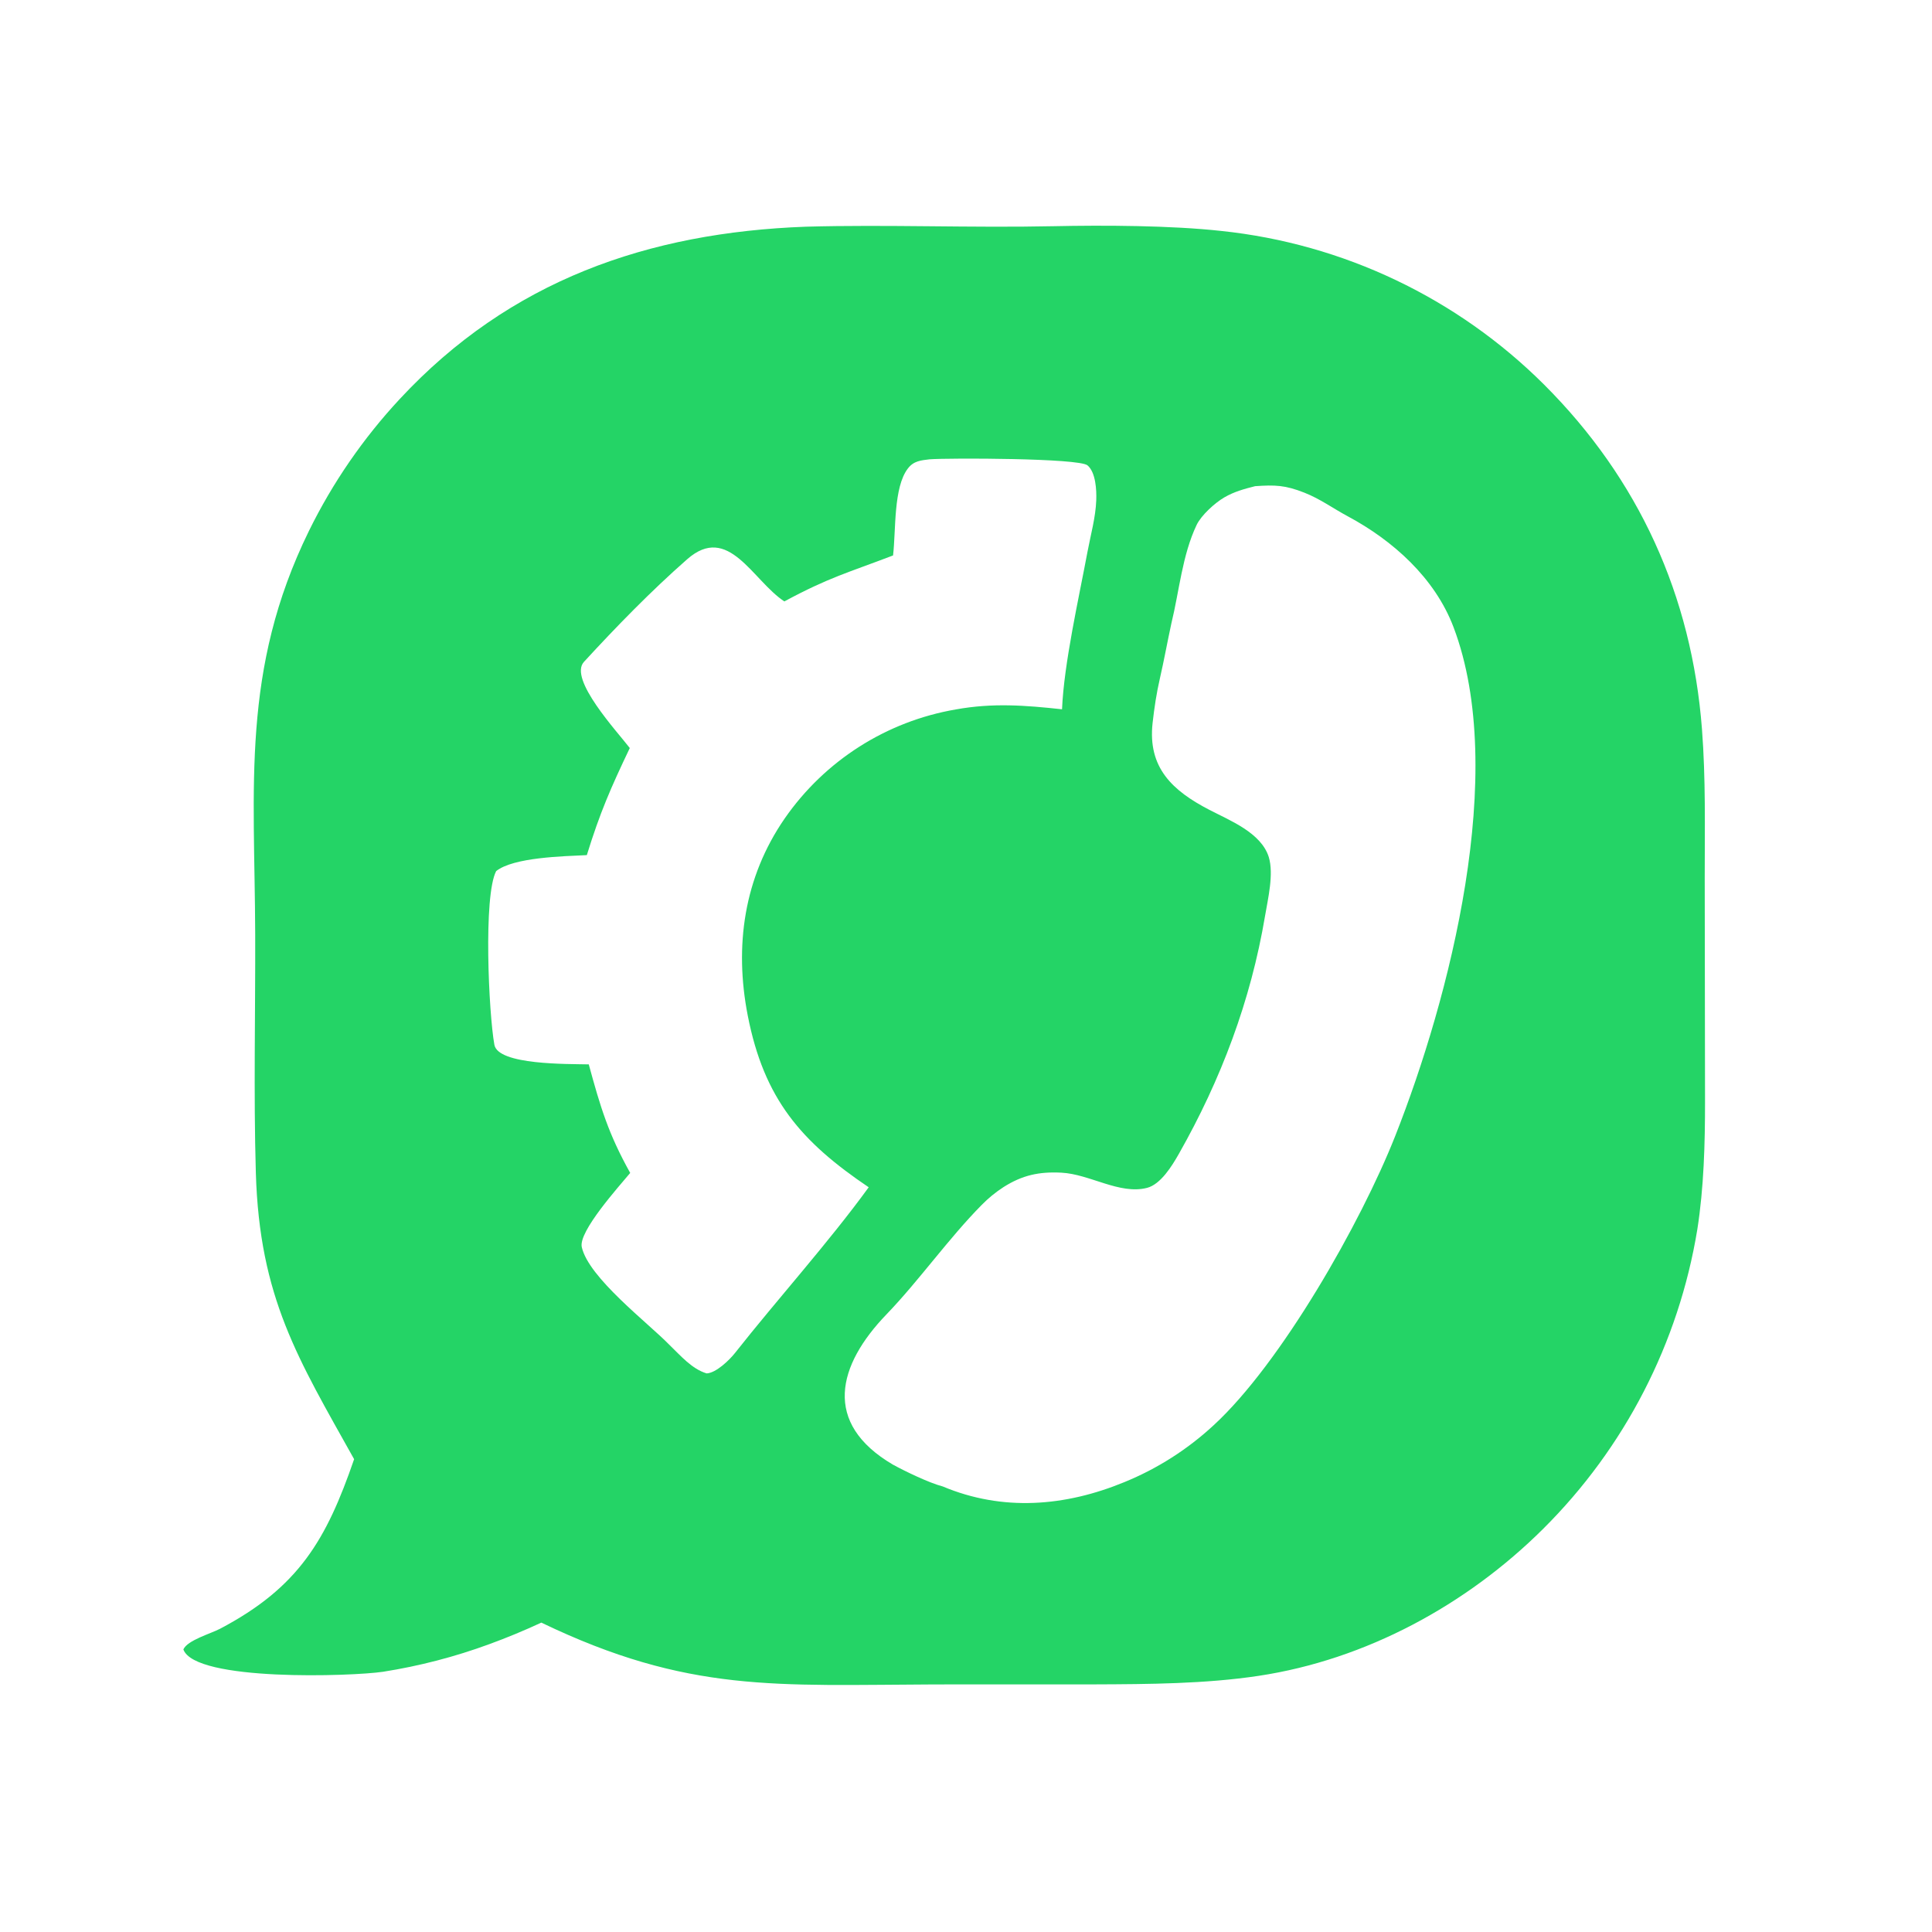
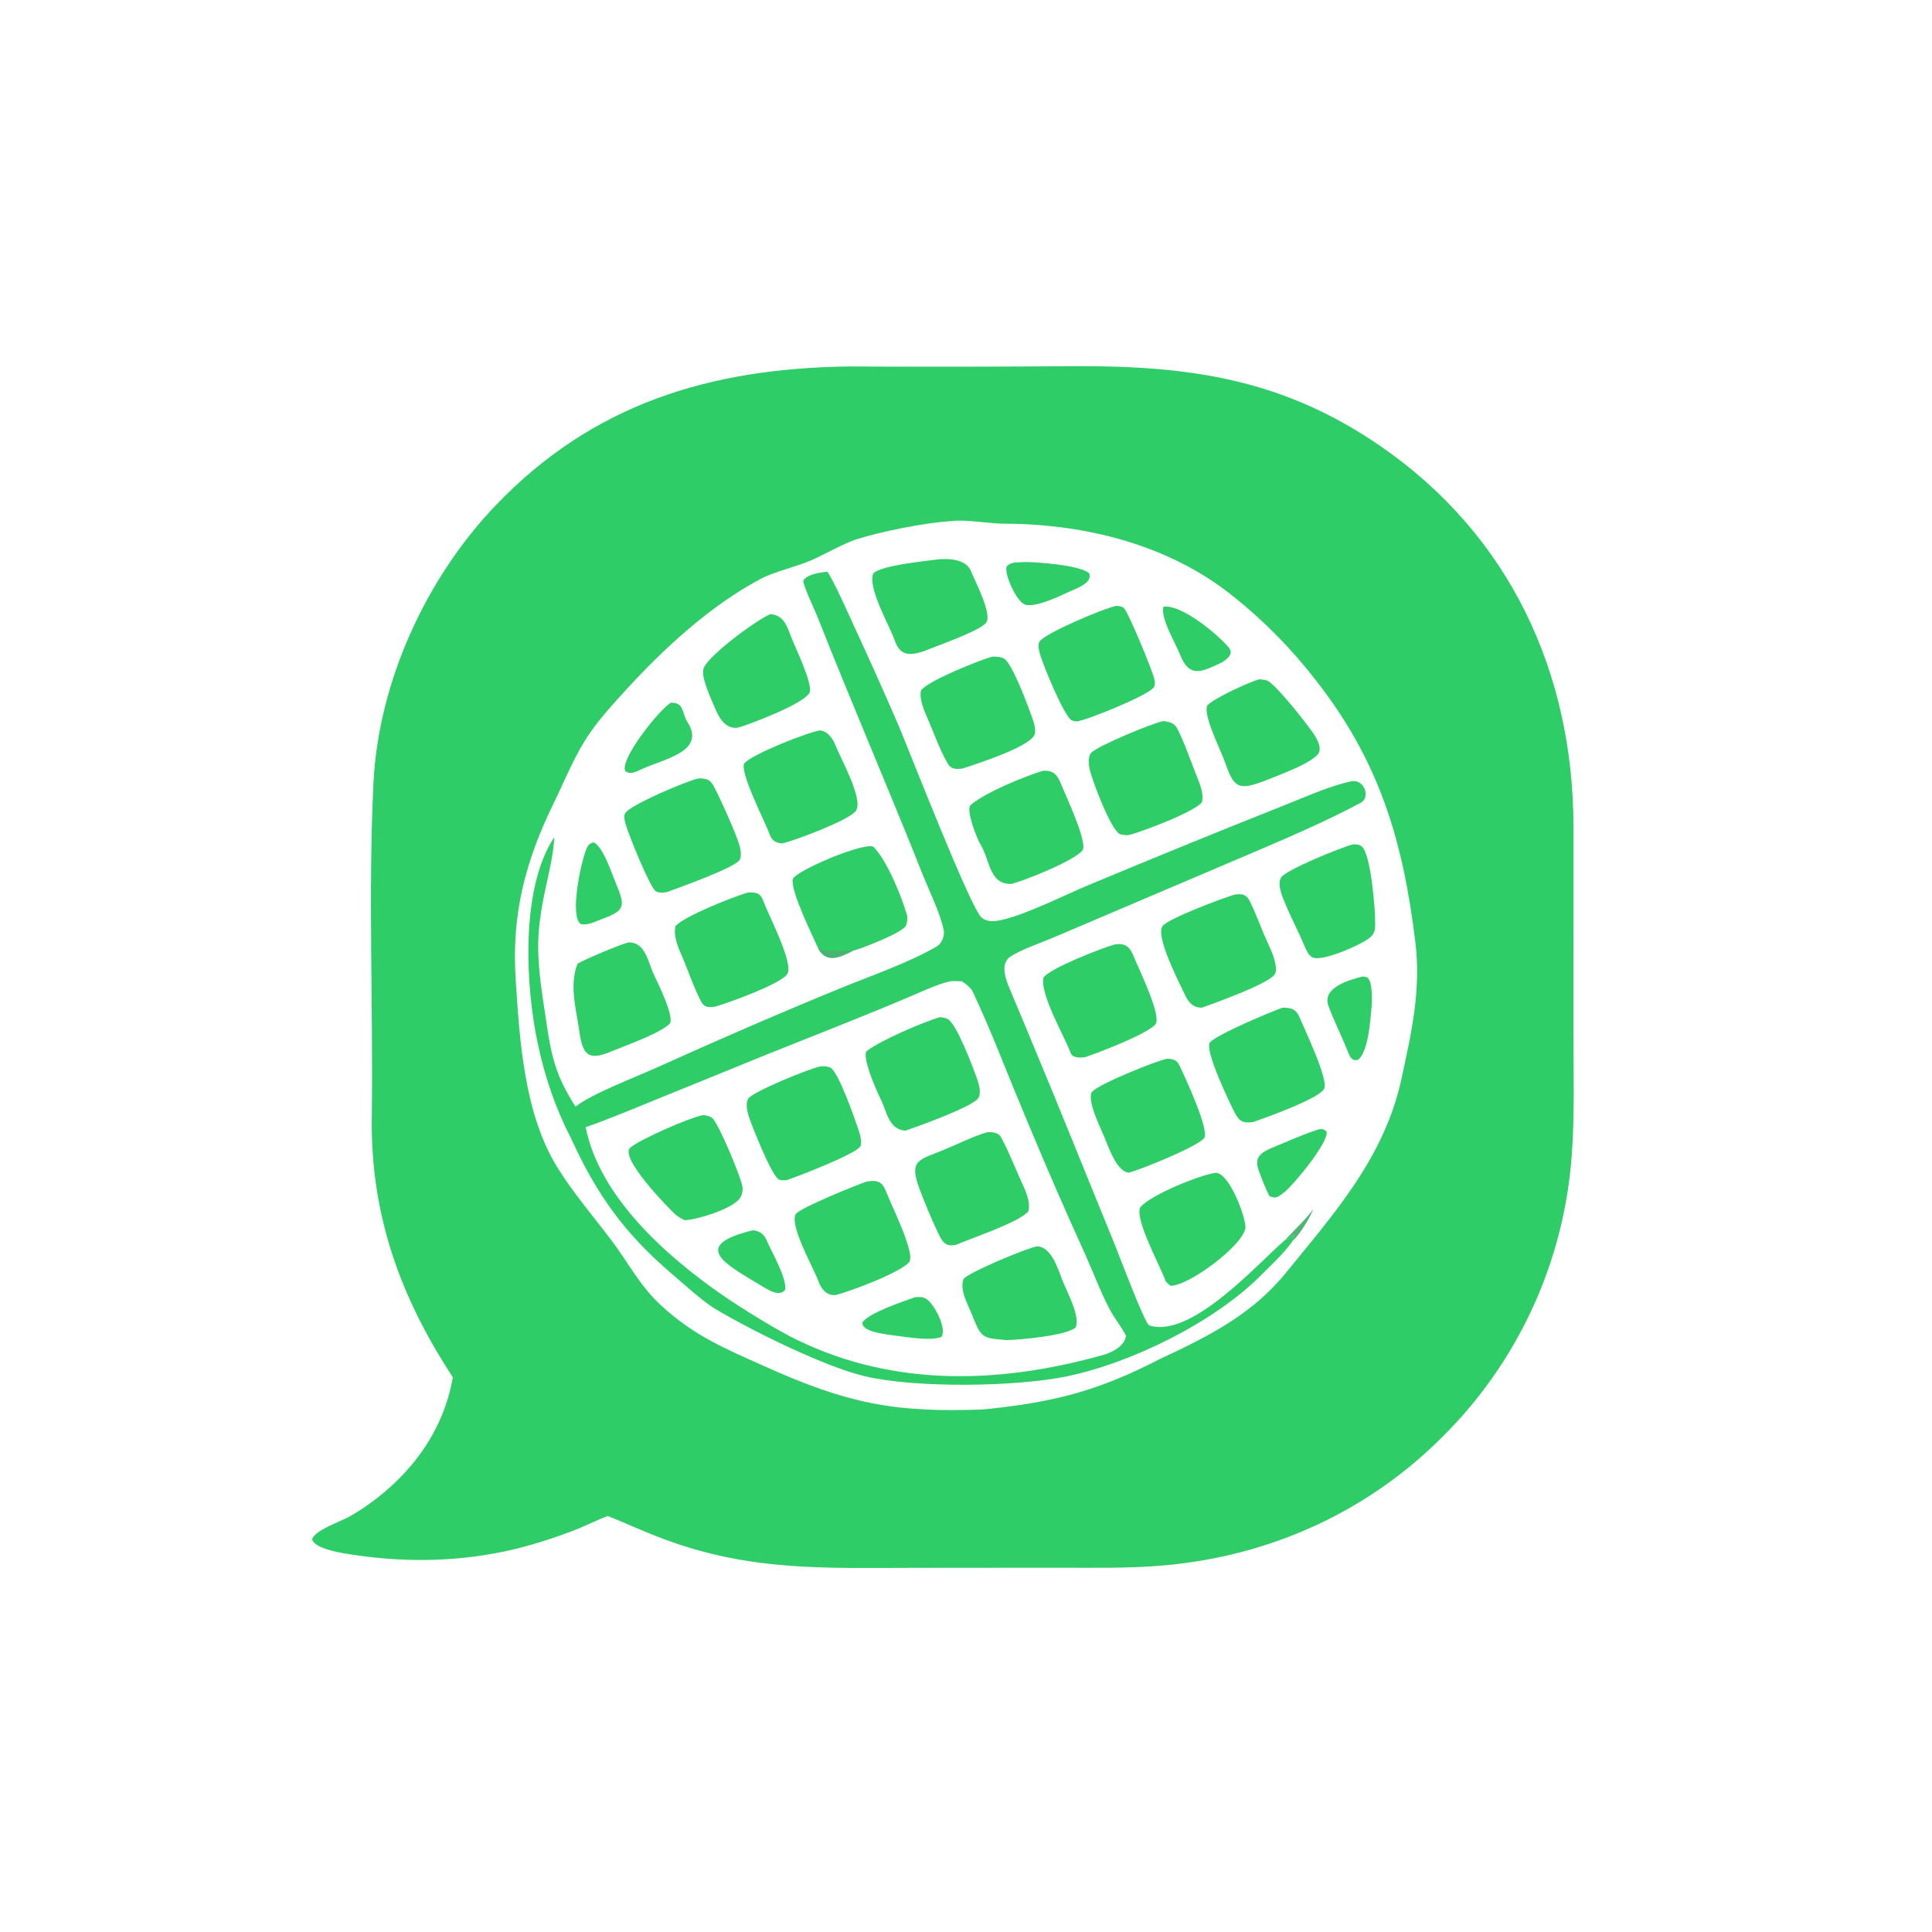
<svg xmlns="http://www.w3.org/2000/svg" width="1024" height="1024" viewBox="0 0 1024 1024">
-   <path fill="#24d466" d="M427.17 120.154c42.78-1.202 88 .662 131.13-.259 26.88-.572 62.33-.411 88.93 2.505a284.42 284.42 0 0 1 171.17 81.452c50.17 50.074 78.26 111.896 83.68 182.597 2.02 26.315 1.46 52.171 1.46 78.542l.16 118.701c.02 22.352-.61 45.908-4.1 68.024a289.73 289.73 0 0 1-81.69 158.6c-40.6 40.383-94.04 69.374-150.9 77.93-28.16 4.239-58.24 4.401-86.74 4.509l-84.64.024c-84.14.297-130.84 4.695-208.72-32.761a352 352 0 0 1-27.53 11.408 297.4 297.4 0 0 1-56.35 14.644c-16.39 2.447-99.7 5.297-105.84-11.84 2.15-4.886 14.5-8.354 19.43-10.947 41.73-21.979 56.34-47.127 71.07-89.885-29.68-53.19-50.15-85.549-52.09-151.853-1.22-41.874-.2-84.705-.34-126.569-.26-78.327-7.61-139.883 28.5-213.615a291 291 0 0 1 48.12-69.877c58.37-62.809 131.58-88.27 215.29-91.33m72.5 667.696c31.79 13.35 64.91 10.645 96.3-2.306a156.7 156.7 0 0 0 47.28-30.129c35.69-32.782 78.04-107.229 96.22-153.256 28.86-73.056 59.97-192.904 30.96-269.667-9.93-26.266-32.28-46.094-56.08-58.843-7.82-4.184-14.54-9.192-23.02-12.528-10.18-4.001-15.46-4.166-26.08-3.438-5.76 1.462-11.01 2.864-16.29 5.922-4.99 2.886-12.27 9.452-14.75 14.679-7.6 15.995-9.17 35.021-13.37 52.191-2.08 9.582-3.87 19.527-6.06 29.055-1.85 8.044-2.96 15.567-3.87 23.554-2.7 23.845 10.55 36.015 30.08 46.154 11.02 5.714 27.45 12.155 31.49 25.019 2.74 9.041-.45 22.119-1.98 31.227-7.55 44.824-23.32 86.706-45.72 126.157-3.51 6.172-9.53 16.093-16.86 17.963-14.51 3.703-30.28-7.29-45.34-8.061-11.92-.611-20.76 1.343-30.68 7.632a67.6 67.6 0 0 0-11.63 9.515c-17.56 17.772-33.25 40.151-50.41 57.949-25.96 26.924-34.09 57.601 3.37 79.628 6.31 3.452 19.18 9.706 26.44 11.583m-26.33-493.451c-24.08 9.215-33.75 11.53-57.62 24.365-16.89-11.118-29.59-41.594-51.5-22.354-19.07 16.742-37.57 35.745-54.71 54.392-8.34 9.081 17.73 37.063 24.29 45.677-10.12 21.217-15.76 34.104-22.77 56.751-12.57.616-38.83 1.148-48.05 8.464-6.87 13.099-3.98 75.222-.95 92.052 1.95 10.82 39.07 10.137 50.03 10.395 6.15 22.568 10.39 36.816 21.96 57.536-5.97 7.19-27.51 31.038-25.67 39.294 3.61 16.261 35.23 40.295 46.33 51.714 6.01 5.789 12.07 12.947 19.87 15.249 4.96-.239 11.99-6.987 15.04-10.859 22.69-28.767 49.39-58.289 70.84-87.793-35.91-24.237-55.45-46.804-64.09-90.93-7.23-36.933-2.02-73.271 19.55-104.522a138.92 138.92 0 0 1 90.74-57.817c19.6-3.546 36.75-2.187 56.27-.08 1.03-24.39 8.89-58.789 13.5-83.509 1.68-8.969 4.32-18.236 4.64-27.364.19-5.225-.23-14.661-4.64-18.408-4.57-3.879-73.72-3.952-83.64-3.215-4.69.568-8.47.846-11.54 4.838-7.76 10.068-6.31 32.715-7.88 46.124" />
+   <path fill="#2FCD68" d="M449.262 194.238C489.499 194.438 529.736 194.385 569.972 194.08C631.194 193.856 680.337 201.044 731.835 236.562C799.938 283.534 833.895 356.13 833.975 438.31L833.954 547.065C833.955 567.371 834.644 592.482 833.058 612.219C829.04 668.819 804.558 722.022 764.184 761.892C724.455 801.591 673.001 824.664 617.246 829.673C598.159 831.388 578.139 830.914 558.934 830.928L486.125 830.991C437.878 831.037 397.962 832.996 351.864 815.749C341.197 811.757 332.457 807.66 322.183 803.508C318.152 804.86 311.052 808.378 306.681 810.15C295.866 814.472 284.775 818.067 273.481 820.91C243.386 828.192 212.872 828.469 182.42 823.308C178.251 822.601 166.27 820.311 165.422 815.748C167.188 810.969 179.45 806.876 184.672 804.084C188.36 802.066 191.919 799.823 195.331 797.367C218.235 781.131 235.238 758.034 240.002 729.958C212.063 687.365 196.359 643.71 197.061 592.362C197.863 533.797 195.094 473.427 197.944 414.995C200.552 361.53 225.792 306.435 262.712 267.861C314.201 214.065 376.09 195.317 449.262 194.238ZM521.017 747.051C558.373 743.291 581.811 737.384 615.15 720.102C639.982 708.554 663.458 696.802 681.208 675.032C707.335 642.92 733.802 613.436 742.843 571.659C748.129 547.236 753.257 524.825 750.172 499.398C743.603 445.258 731.028 403.251 697.109 360.164C684.429 343.794 669.84 328.996 653.652 316.085C619.717 288.717 575.042 277.647 532.15 277.561C523.748 277.545 511.837 275.099 504.014 276.226C491.061 276.865 466.152 281.846 453.371 286.029C447.478 287.958 436.249 294.206 430.085 296.922C422.499 300.266 410.199 303.067 403.37 306.699C376.082 321.212 351.508 344.002 330.816 366.695C324.445 373.683 318.061 380.745 312.811 388.29C304.791 399.817 299.445 413.449 293.449 425.73C278.489 456.373 271.095 484.445 273.308 518.84C275.409 551.508 277.799 590.639 295.675 619.17C304.104 632.623 314.513 644.764 324.046 657.367C333.403 669.738 339.246 681.873 351.111 692.577C368.495 708.259 384.124 714.677 404.366 723.784C448.826 743.787 472.982 748.787 521.017 747.051Z" />
+   <path fill="#2FCD68" d="M305.049 586.533C313.441 579.832 336.434 571.077 347.435 566.114C379.922 551.459 412.233 537.376 445.299 523.848C461.038 517.409 481.895 510.212 496.637 501.55C499.08 500.114 500.827 495.9 500.201 492.966C498.168 483.455 492.539 472.348 488.833 463.013C470.715 417.427 451.195 372.358 433.205 326.731C431.933 323.505 425.429 309.942 425.772 307.549C428.456 304.125 434.362 303.542 438.481 302.997C441.368 306.578 450.6 327.346 452.951 332.478C460.912 349.67 468.656 366.962 476.181 384.35C481.881 397.776 514.173 480.858 520.179 486.251C522.952 488.741 526.708 488.449 530.113 487.769C542.928 485.213 564.986 474.041 577.931 468.689C613.184 453.979 648.561 439.569 684.058 425.46C694.082 421.49 705.643 416.282 716.263 414.122C723.076 412.737 726.595 422.632 721.221 425.493C703.903 434.717 685.722 442.617 667.673 450.355L559.535 496.398C552.086 499.63 542.612 502.637 535.787 506.845C530.611 510.037 532.353 517.072 534.271 521.873C536.825 528.261 539.714 534.924 542.436 541.435L558.835 581.003L590.826 659.586C592.884 664.66 606.813 701.714 609.089 702.465C631.35 709.808 667.255 669.075 680.292 657.951L680.951 657.395C683.155 656.467 684.042 655.7 685.893 654.169L686.142 654.798C685.61 656.005 685.246 656.497 685.117 657.776C680.158 664.668 674.157 670.099 668.324 675.948C643.488 700.854 599.795 722.373 565.466 729.491C538.613 735.058 485.367 735.833 458.344 729.432C437.25 724.435 398.742 705.485 378.908 693.633C372.676 689.909 361.59 679.867 355.86 674.967C331.081 653.777 316.261 633.166 302.727 603.454C294.365 587.257 288.873 571.084 285.048 553.245C278.485 522.632 275.739 470.835 293.776 443.71C293.315 456.488 288.03 472.53 286.466 485.79C283.331 505.418 286.988 523.906 289.8 543.231C292.408 561.153 295.29 571.434 305.049 586.533ZM310.42 597.424C317.748 634.575 353.433 666.043 383.315 686.695C392.302 692.906 413.118 705.902 423.112 710.486C474.685 735.329 530.682 733.36 584.909 718.089C589.564 716.778 596.233 713.305 596.795 707.95C594.132 702.743 590.716 698.894 587.978 693.637C583.004 684.083 579.453 674.348 575.06 664.568C564.84 642.139 554.992 619.542 545.522 596.785C540.024 583.713 534.643 570.593 529.378 557.425C525.104 546.858 520.505 536.202 515.697 525.851C514.593 523.474 511.979 521.523 509.809 520.111C507.97 520.059 505.187 519.887 503.444 520.115C498.13 521.343 491.458 524.256 486.408 526.432C459.979 537.821 433.157 548.178 406.452 558.881L360.067 577.768C345.274 583.676 325.243 592.272 310.42 597.424Z" />
+   <path fill="#2FCD68" d="M459.368 626.23C466.099 625.266 467.833 626.614 470.28 633.076C472.467 638.855 485.458 664.789 481.831 668.997C476.96 674.65 450.074 684.719 442.736 686.416C438.122 686.823 435.202 682.973 433.886 679.323C431.124 671.661 418.761 650.664 421.639 643.709C422.98 640.467 455.293 627.59 459.368 626.23Z" />
+   <path fill="#2FCD68" d="M435.248 565.133C436.829 565.153 438.546 565.147 440.02 565.797C444.217 567.647 452.917 592.602 454.702 597.867C455.486 600.183 457.273 605.516 455.965 607.633C453.44 611.717 423.217 623.407 416.823 625.533C415.599 625.571 414.19 625.697 413.022 625.269C409.224 623.879 399.29 598.357 397.601 593.857C396.451 590.794 394.704 585.218 396.67 582.207C399.036 578.581 429.946 565.916 435.248 565.133Z" />
+   <path fill="#2FCD68" d="M523.302 600.08C525.762 600.04 529.083 600.08 530.537 602.727C534.54 610.009 537.567 617.936 540.995 625.518C543.197 630.385 546.283 636.388 545.136 641.786C541.662 647.284 514.942 656.234 507.122 659.619C500.271 661.594 498.859 656.862 496.36 651.634C493.152 644.923 490.154 637.421 487.532 630.601C481.296 614.386 487.371 614.823 500.52 609.319C508.005 606.263 515.642 602.307 523.302 600.08Z" />
+   <path fill="#2FCD68" d="M498.314 539.096C499.57 539.267 500.893 539.408 502.056 539.944C506.954 542.202 515.659 565.691 517.749 571.453C518.762 574.245 520.313 579.307 518.484 582.06C515.436 586.646 486.658 596.969 479.939 599.245C471.051 598.843 470.054 589.082 466.737 582.489C464.694 578.428 456.303 559.387 459.546 556.942C467.069 551.269 489.5 541.587 498.314 539.096Z" />
+   <path fill="#2FCD68" d="M372.483 591.033C374.192 591.104 376.252 591.521 377.589 592.664C380.896 595.49 393.187 624.813 393.561 629.398C393.755 631.786 393.152 633.988 391.556 635.802C386.967 641.017 369.986 646.331 363.03 646.752C360.791 645.764 360.21 645.363 358.21 643.927C354.531 640.614 327.863 613.333 334.11 608.21C339.648 603.67 365.197 592.514 372.483 591.033Z" />
+   <path fill="#2FCD68" d="M549.53 660.606C556.812 660.582 560.514 671.607 562.662 677.482C565.023 683.942 572.724 697.313 570.144 703.529C565.503 707.928 540.358 710.17 533.359 710.269C521.889 709.195 520.134 709.884 515.651 697.925C513.537 692.286 508.296 683.927 510.725 677.803C514.483 673.819 544.455 661.494 549.53 660.606Z" />
+   <path fill="#2FCD68" d="M399.003 652.068C402.29 652.236 404.908 654.1 406.153 657.029C408.607 662.797 417.519 678.11 416.059 683.73C412.696 687.783 406.212 682.984 402.686 680.959C384.704 670.13 365.496 660.262 399.003 652.068Z" />
+   <path fill="#2FCD68" d="M484.809 687.594C486.934 687.412 488.751 687.2 490.731 688.305C495.007 690.692 502.038 704.141 498.99 708.592C493.294 710.862 481.319 708.748 474.888 707.959C470.796 707.262 456.886 706.316 457.08 701.049C459.8 696.083 478.679 689.806 484.809 687.594Z" />
+   <path fill="#2FCD68" d="M679.796 534.063C684.356 534.149 686.891 534.667 688.831 539.316C691.431 545.548 704.153 571.968 701.854 577.009C699.495 582.179 670.79 592.411 664.324 594.661C659.063 595.451 657.032 594.611 654.569 589.976C652.096 585.325 638.072 556.226 641.35 552.474C645.067 548.217 673.424 536.336 679.796 534.063Z" />
+   <path fill="#2FCD68" d="M370.045 412.606C371.396 412.55 372.859 412.567 374.166 412.947C376.524 413.633 377.462 415.128 378.559 417.199C381.738 423.194 390.398 442.265 392.057 448.544C392.592 450.571 393.043 453.468 392.208 455.474C390.468 459.658 359.746 470.477 353.401 472.87C351.606 473.063 349.313 473.363 347.651 472.449C344.619 470.781 332.801 441.53 331.528 436.62C331.106 434.993 330.409 432.486 331.382 430.979C334.343 426.394 363.728 414.044 370.045 412.606Z" />
+   <path fill="#2FCD68" d="M616.429 382.191C619.581 382.46 622.435 383.124 623.998 386.196C628.091 394.239 630.935 403.02 634.292 411.393C636.028 415.726 638.1 420.488 637.081 425.166C633.332 430.239 604.743 441.118 598.072 442.632C596.654 442.649 594.578 442.649 593.32 441.945C588.642 439.329 579.07 414.265 577.601 407.924C577.02 405.414 576.503 401.309 578.268 399.112C581.166 395.505 610.822 383.319 616.429 382.191Z" />
+   <path fill="#2FCD68" d="M591.757 321.117C593.177 321.238 594.438 321.335 595.624 322.237C597.83 323.915 611.159 356.121 611.884 360.238C612.146 361.728 612.335 363.226 611.371 364.478C608.077 368.757 576.467 381.601 570.637 382.398C569.825 382.253 568.789 382.133 568.047 381.78C564 379.861 552.357 351.344 551.011 345.972C550.578 344.246 549.933 341.598 550.994 340.003C553.994 335.491 585.768 322.109 591.757 321.117Z" />
+   <path fill="#2FCD68" d="M396.304 473.078C400.214 472.846 402.987 473.074 404.498 477.351C406.919 484.197 420.495 509.975 417.451 515.967C414.766 521.253 385.859 531.58 379.33 533.478C375.928 533.978 373.365 534.228 371.575 530.798C367.557 523.046 364.825 514.536 361.336 506.508C359.327 501.888 356.795 495.934 358.032 490.906C362.067 485.798 389.229 475.092 396.304 473.078Z" />
+   <path fill="#2FCD68" d="M654.787 474.068C656.108 473.964 657.848 473.801 659.101 474.286C661.296 475.136 662.142 477.031 663.1 479.045C665.68 484.472 667.768 490.175 670.133 495.703C671.93 499.901 674.209 504.168 675.432 508.572C675.985 510.559 676.856 514.223 675.797 516.186C673.094 521.194 643.728 531.681 637.119 534.068C631.909 534.287 629.538 530.525 627.744 526.65C624.917 520.543 612.306 496.317 616.169 490.833C618.914 486.936 649.539 475.378 654.787 474.068Z" />
+   <path fill="#2FCD68" d="M552.631 408.561C559.386 408.013 560.918 411.833 563.123 417.318C565.117 422.276 576.747 446.962 573.692 450.752C569.119 456.423 543.173 466.641 536.128 468.513C524.162 468.841 524.805 455.855 519.636 447.479C517.631 444.23 511.781 428.986 514.455 426.686C522.41 419.843 542.833 411.633 552.631 408.561Z" />
+   <path fill="#2FCD68" d="M525.921 348.018C527.979 347.997 530.127 348.06 532.012 348.974C536.35 351.077 544.982 374.434 546.914 379.907C547.804 382.431 549.532 387.397 548.133 389.82C544.38 396.317 517.94 404.808 509.95 407.409C506.706 407.675 504.119 407.925 502.158 404.46C498.168 397.409 495.385 389.584 492.203 382.119C490.273 377.591 487.065 370.861 488.131 365.994C491.393 360.957 519.561 349.739 525.921 348.018Z" />
+   <path fill="#2FCD68" d="M590.899 500.564C597.123 499.596 599.141 502.472 601.204 507.662C603.432 513.27 615.958 538.655 612.388 542.915C608.036 548.107 582.281 557.918 575.137 560.327C572.673 560.591 568.554 560.93 567.51 558.153C564.086 549.041 551.265 527.2 553.011 518.201C556.185 513.269 584.447 502.304 590.899 500.564Z" />
+   <path fill="#2FCD68" d="M618.842 561.132C622.187 561.297 623.91 562.038 625.313 565.043C627.875 570.526 641.206 599.006 638.235 603.187C635.135 607.547 604.042 620.244 598.124 621.54C591.01 620.547 586.971 605.724 584.027 599.69C582.447 596.104 575.669 581.638 579.054 578.404C583.659 574.004 613.466 561.956 618.842 561.132Z" />
+   <path fill="#2FCD68" d="M433.824 503.017C431.077 496.625 419.052 472.71 420.167 466.08C420.898 461.731 459.702 445.419 463.162 449.035C470.174 456.365 477.483 474.264 480.581 484.453C481.219 486.53 480.768 489.491 480.12 490.703C478.07 494.538 455.293 503.299 452.085 503.899C445.591 507.237 438.282 510.842 433.824 503.017Z" />
+   <path fill="#49B470" d="M433.824 503.017C440.788 504.564 445.183 503.802 452.085 503.899C445.591 507.237 438.282 510.842 433.824 503.017Z" />
+   <path fill="#2FCD68" d="M434.651 387.118C439.339 387.78 441.706 392.158 443.191 395.887C445.779 402.385 457.76 423.758 453.638 429.771C450.271 434.682 420.924 445.644 414.622 447.028C410.735 446.805 408.863 445.152 407.724 441.702C406.113 436.824 391.176 407.901 394.703 404.339C399.618 399.376 427.939 388.14 434.651 387.118Z" />
+   <path fill="#2FCD68" d="M495.512 296.69C501.72 295.776 512.127 295.959 514.702 302.894C516.701 307.837 525.694 324.931 522.858 329.76C520.206 334.275 494.822 342.905 489.403 345.25C482.294 347.441 477.123 347.879 474.228 339.43C471.612 331.796 459.513 311.313 462.956 303.763C467.574 299.728 488.402 297.617 495.512 296.69Z" />
+   <path fill="#2FCD68" d="M408.223 325.525C415.085 325.834 417.114 331.634 419.133 337.078C421.151 342.518 431.473 363.48 428.952 367.382C425.184 373.217 400.268 382.722 393.114 385.07C385.442 388.01 381.211 380.946 378.862 375.095C376.908 370.229 370.835 358.015 373.176 353.624C377.256 345.969 401.089 328.573 408.223 325.525Z" />
+   <path fill="#2FCD68" d="M644.268 621.611C651.765 621.419 660.999 646.895 660.04 651.219C657.872 661.003 629.383 681.887 620.356 681.465C619.608 680.887 617.934 679.481 617.668 678.675C615.463 671.979 600.231 644.33 604.743 639.448C610.713 632.989 635.906 622.769 644.268 621.611Z" />
+   <path fill="#2FCD68" d="M332.894 499.54C342.291 499.056 343.455 510.272 346.804 517.086C348.926 521.404 357.867 539.876 354.862 542.704C349.263 547.974 331.878 554.012 324.122 557.215C311.355 562.736 308.757 558.665 306.969 546.088C305.357 534.748 301.593 521.817 306.145 510.746C310.14 508.397 328.241 500.752 332.894 499.54Z" />
+   <path fill="#2FCD68" d="M667.184 360.079C668.619 360.049 670.112 360.288 671.494 360.675C675.539 361.81 694.332 385.514 697.065 390.209C698.353 392.422 700.104 395.797 699.248 398.42C697.4 404.083 675.714 411.579 669.663 414.097C656.847 418.795 654.07 417.948 649.436 404.399C647.299 398.15 637.614 379.259 639.819 373.961C643.579 369.93 661.732 361.703 667.184 360.079Z" />
+   <path fill="#2FCD68" d="M717.036 447.55C718.722 447.488 720.434 447.503 721.8 448.661C726.626 452.747 729.002 482.557 728.887 489.688C728.843 492.383 728.678 494.568 726.613 496.479C722.127 500.63 703.564 508.43 697.327 507.84C695.34 507.652 694.611 506.847 693.43 505.41C691.658 502.458 690.402 498.904 688.943 495.766C686.125 489.703 683.113 483.677 680.584 477.489C679.253 474.234 677.014 468.507 678.938 465.191C681.336 461.056 710.893 449.134 717.036 447.55Z" />
+   <path fill="#2FCD68" d="M355.542 372.438C362.796 372.315 361.334 377.966 364.319 382.599C374.268 398.044 352.848 402 340.484 407.499C337.45 408.844 334.31 410.879 331.37 408.672C328.575 402.125 349.363 376.225 355.542 372.438Z" />
+   <path fill="#2FCD68" d="M314.497 446.448C319.415 448.232 324.055 462.397 326.288 467.783C331.497 480.342 331.654 482.562 318.73 487.211C315.212 488.601 311.444 490.575 307.822 489.769C301.702 485.519 308.048 456.053 310.984 449.575C312.024 447.279 312.497 447.298 314.497 446.448Z" />
+   <path fill="#2FCD68" d="M537.353 298.194C539.095 298.06 540.839 297.963 542.586 297.903C548.738 297.721 572.692 299.548 577.283 303.853C579.386 309.058 569.953 312.128 566.14 313.855C561.277 316.172 549.034 321.982 543.54 320.53C538.94 319.314 532.133 304.267 533.555 300.303C534.713 298.864 535.591 298.778 537.353 298.194Z" />
+   <path fill="#2FCD68" d="M722.059 517.581C722.874 517.585 724.412 517.721 724.976 518.294C727.557 520.92 727.276 530.462 726.911 534.404C726.307 540.93 725.241 556.41 720.292 561.319C719.348 562.255 718.263 561.865 717.23 561.656C715.436 560.376 715.313 559.533 714.388 557.41C711.189 549.283 707.166 541.418 704.144 533.269C700.464 523.345 715.195 519.391 722.059 517.581Z" />
+   <path fill="#2FCD68" d="M698.918 598.568C700.982 598.321 701.644 598.413 703.091 599.74C704.48 605.349 685.257 628.479 680.586 632.004C677.554 634.292 676.264 635.64 672.797 633.919C671.643 631.682 670.682 629.473 669.647 626.937C666.003 617.47 662.923 612.981 674.139 608.39C682.418 605.001 690.333 601.326 698.918 598.568Z" />
+   <path fill="#2FCD68" d="M616.723 321.54C626.289 320.336 645.014 335.869 651.142 343.05C654.315 346.767 650.036 349.562 647.384 351.244C637.034 355.985 630.447 359.854 625.323 346.685C623.033 340.799 614.817 327.291 616.723 321.54Z" />
+   <path fill="#49B470" fill-opacity="0.976" d="M680.951 657.395C685.791 652.161 691.895 646.491 696.059 640.96C693.817 646.21 689.226 653.837 685.117 657.776C685.246 656.497 685.61 656.005 686.142 654.798L685.893 654.169C684.042 655.7 683.155 656.467 680.951 657.395Z" />
</svg>
